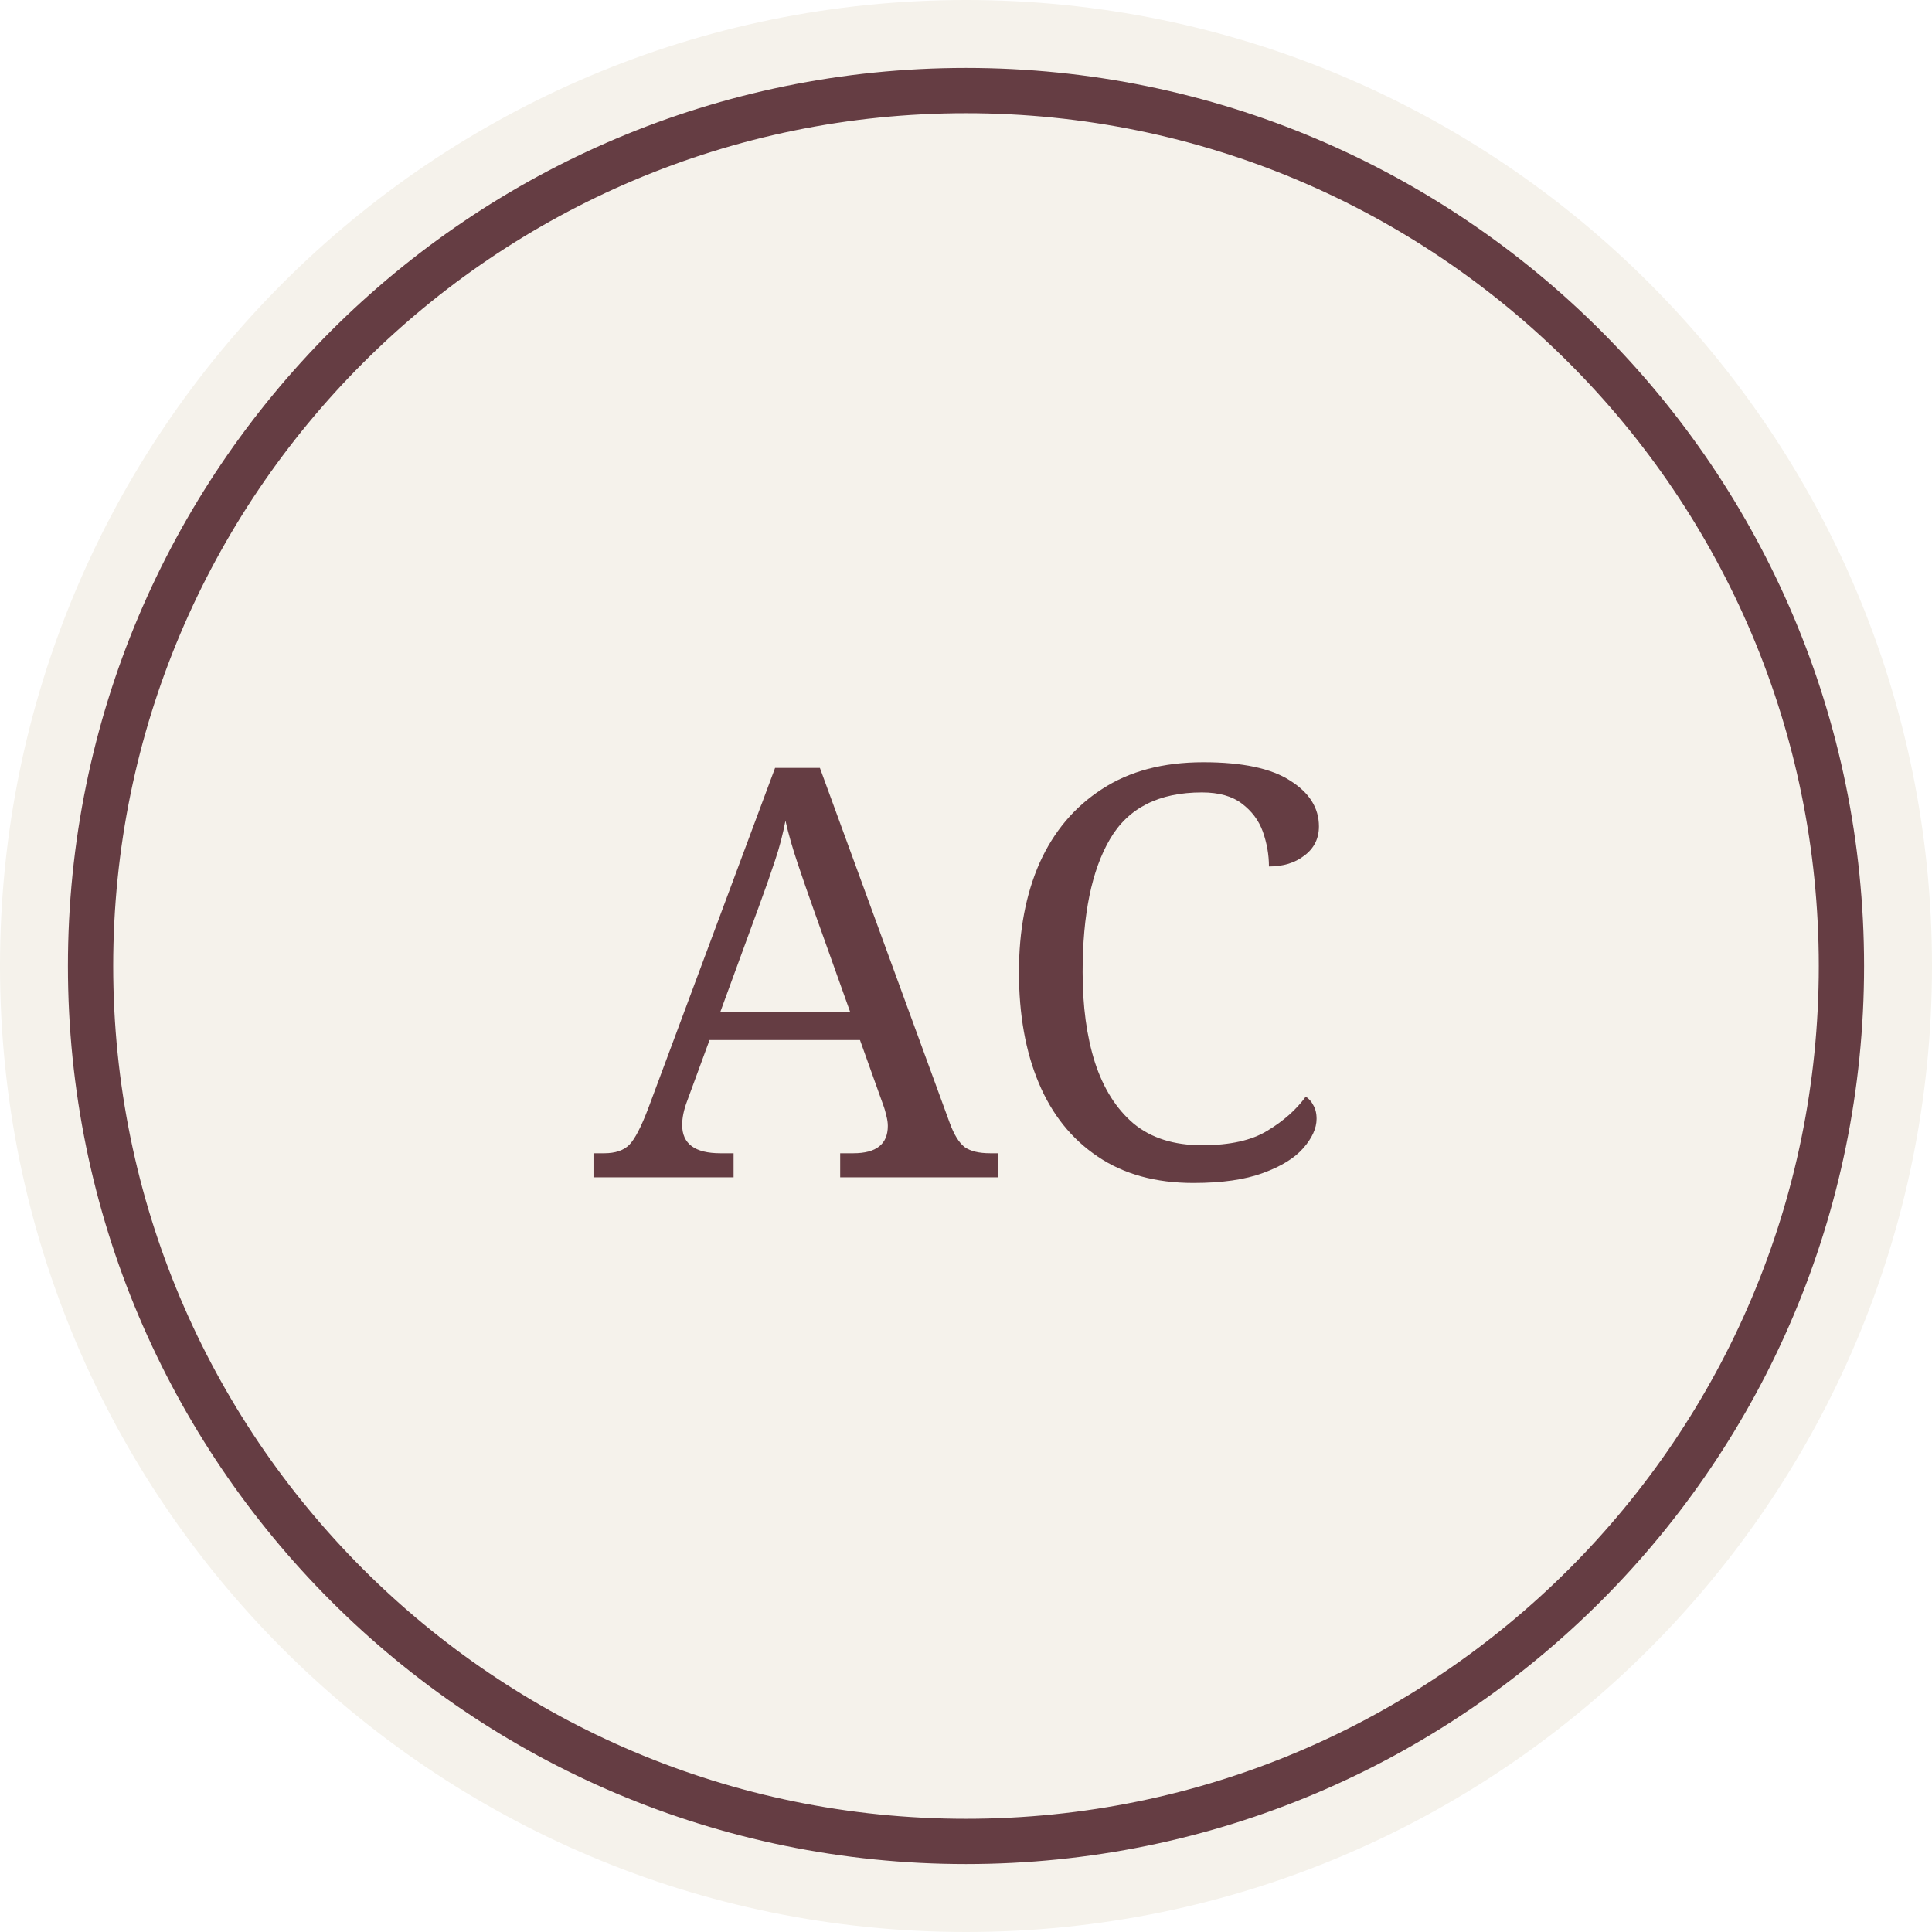
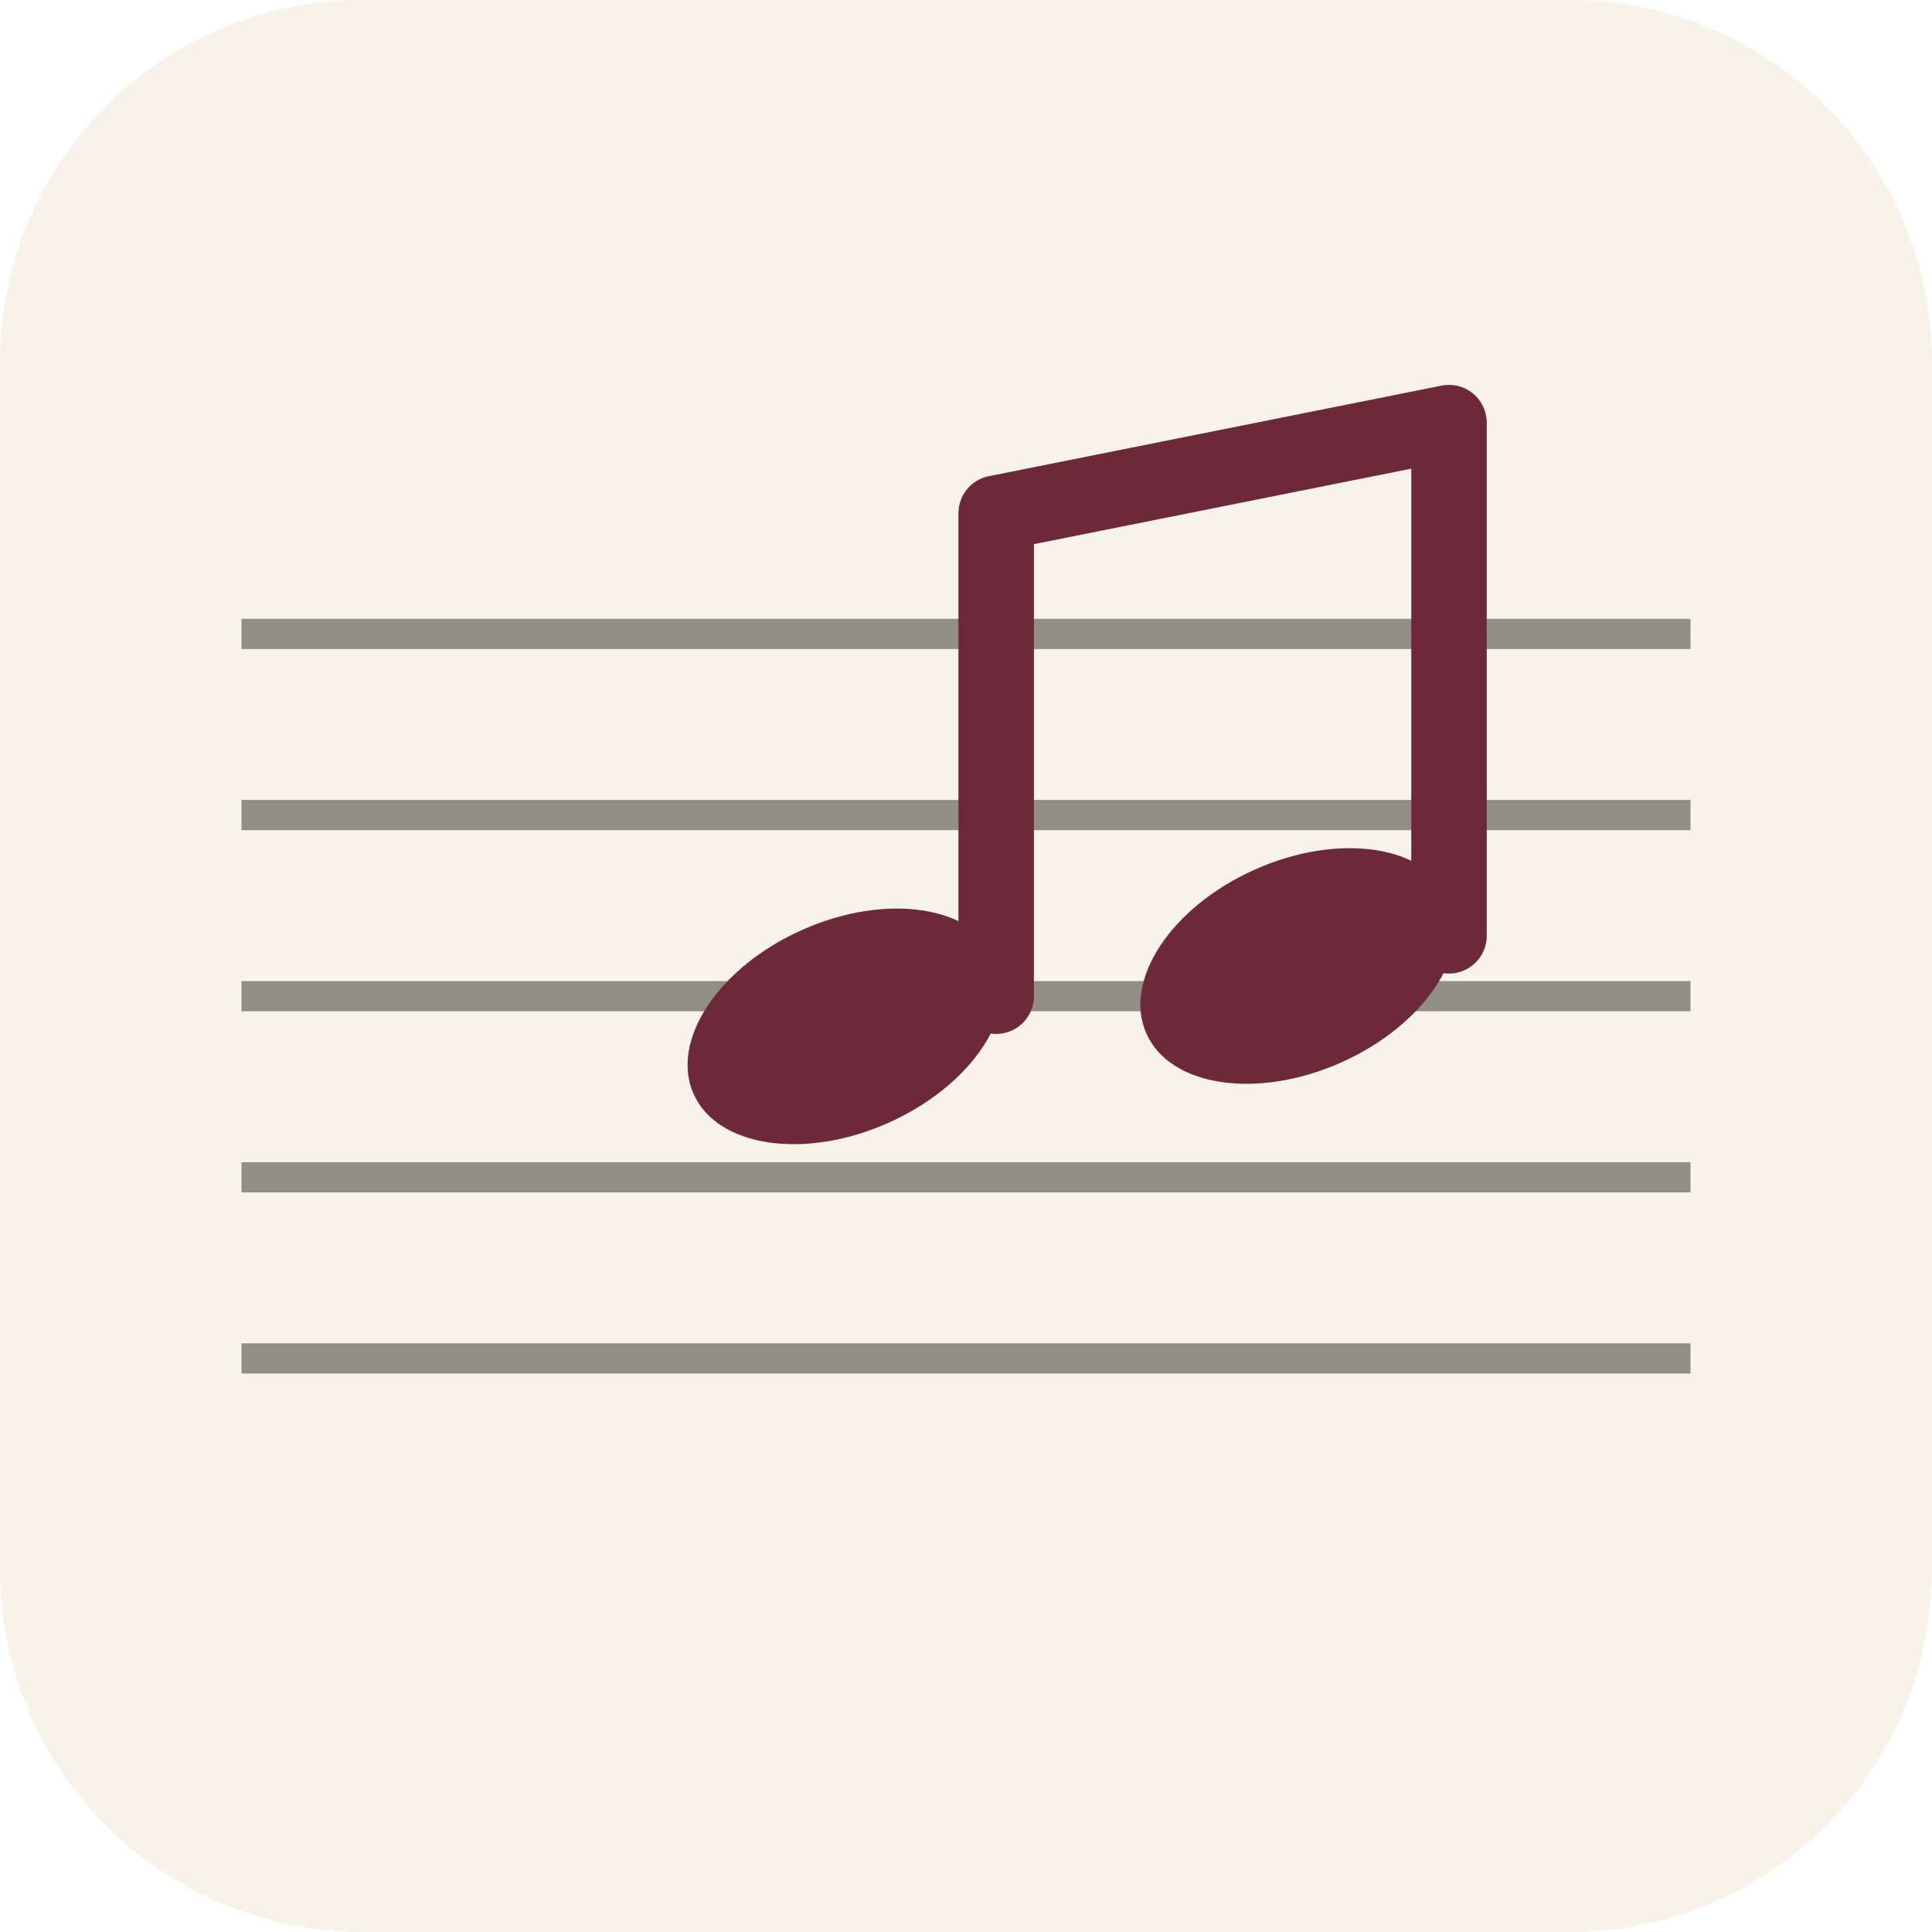
<svg xmlns="http://www.w3.org/2000/svg" viewBox="0 0 64 64">
-   <rect width="64" height="64" rx="32" fill="#f5f2eb" />
-   <circle cx="32" cy="32" r="29" fill="none" stroke="#653d43" stroke-width="1.5" />
-   <text x="32" y="39" text-anchor="middle" font-family="Georgia,serif" font-size="19" fill="#653d43">AC</text>
+   <rect width="64" height="64" rx="12" fill="#f7f3e9" />
+   <g fill="none" stroke="#34312c" stroke-width="1" opacity=".52">
+     <path d="M8 21h48M8 27h48M8 33h48M8 39h48M8 45h48" />
+   </g>
+   <ellipse cx="28" cy="34" rx="5.5" ry="3.5" transform="rotate(-24 28 34)" fill="#6e2938" />
+   <path d="M33 33V17l15-3v17" fill="none" stroke="#6e2938" stroke-linecap="round" stroke-linejoin="round" stroke-width="2.5" />
+   <ellipse cx="43" cy="32" rx="5.5" ry="3.5" transform="rotate(-24 43 32)" fill="#6e2938" />
</svg>
